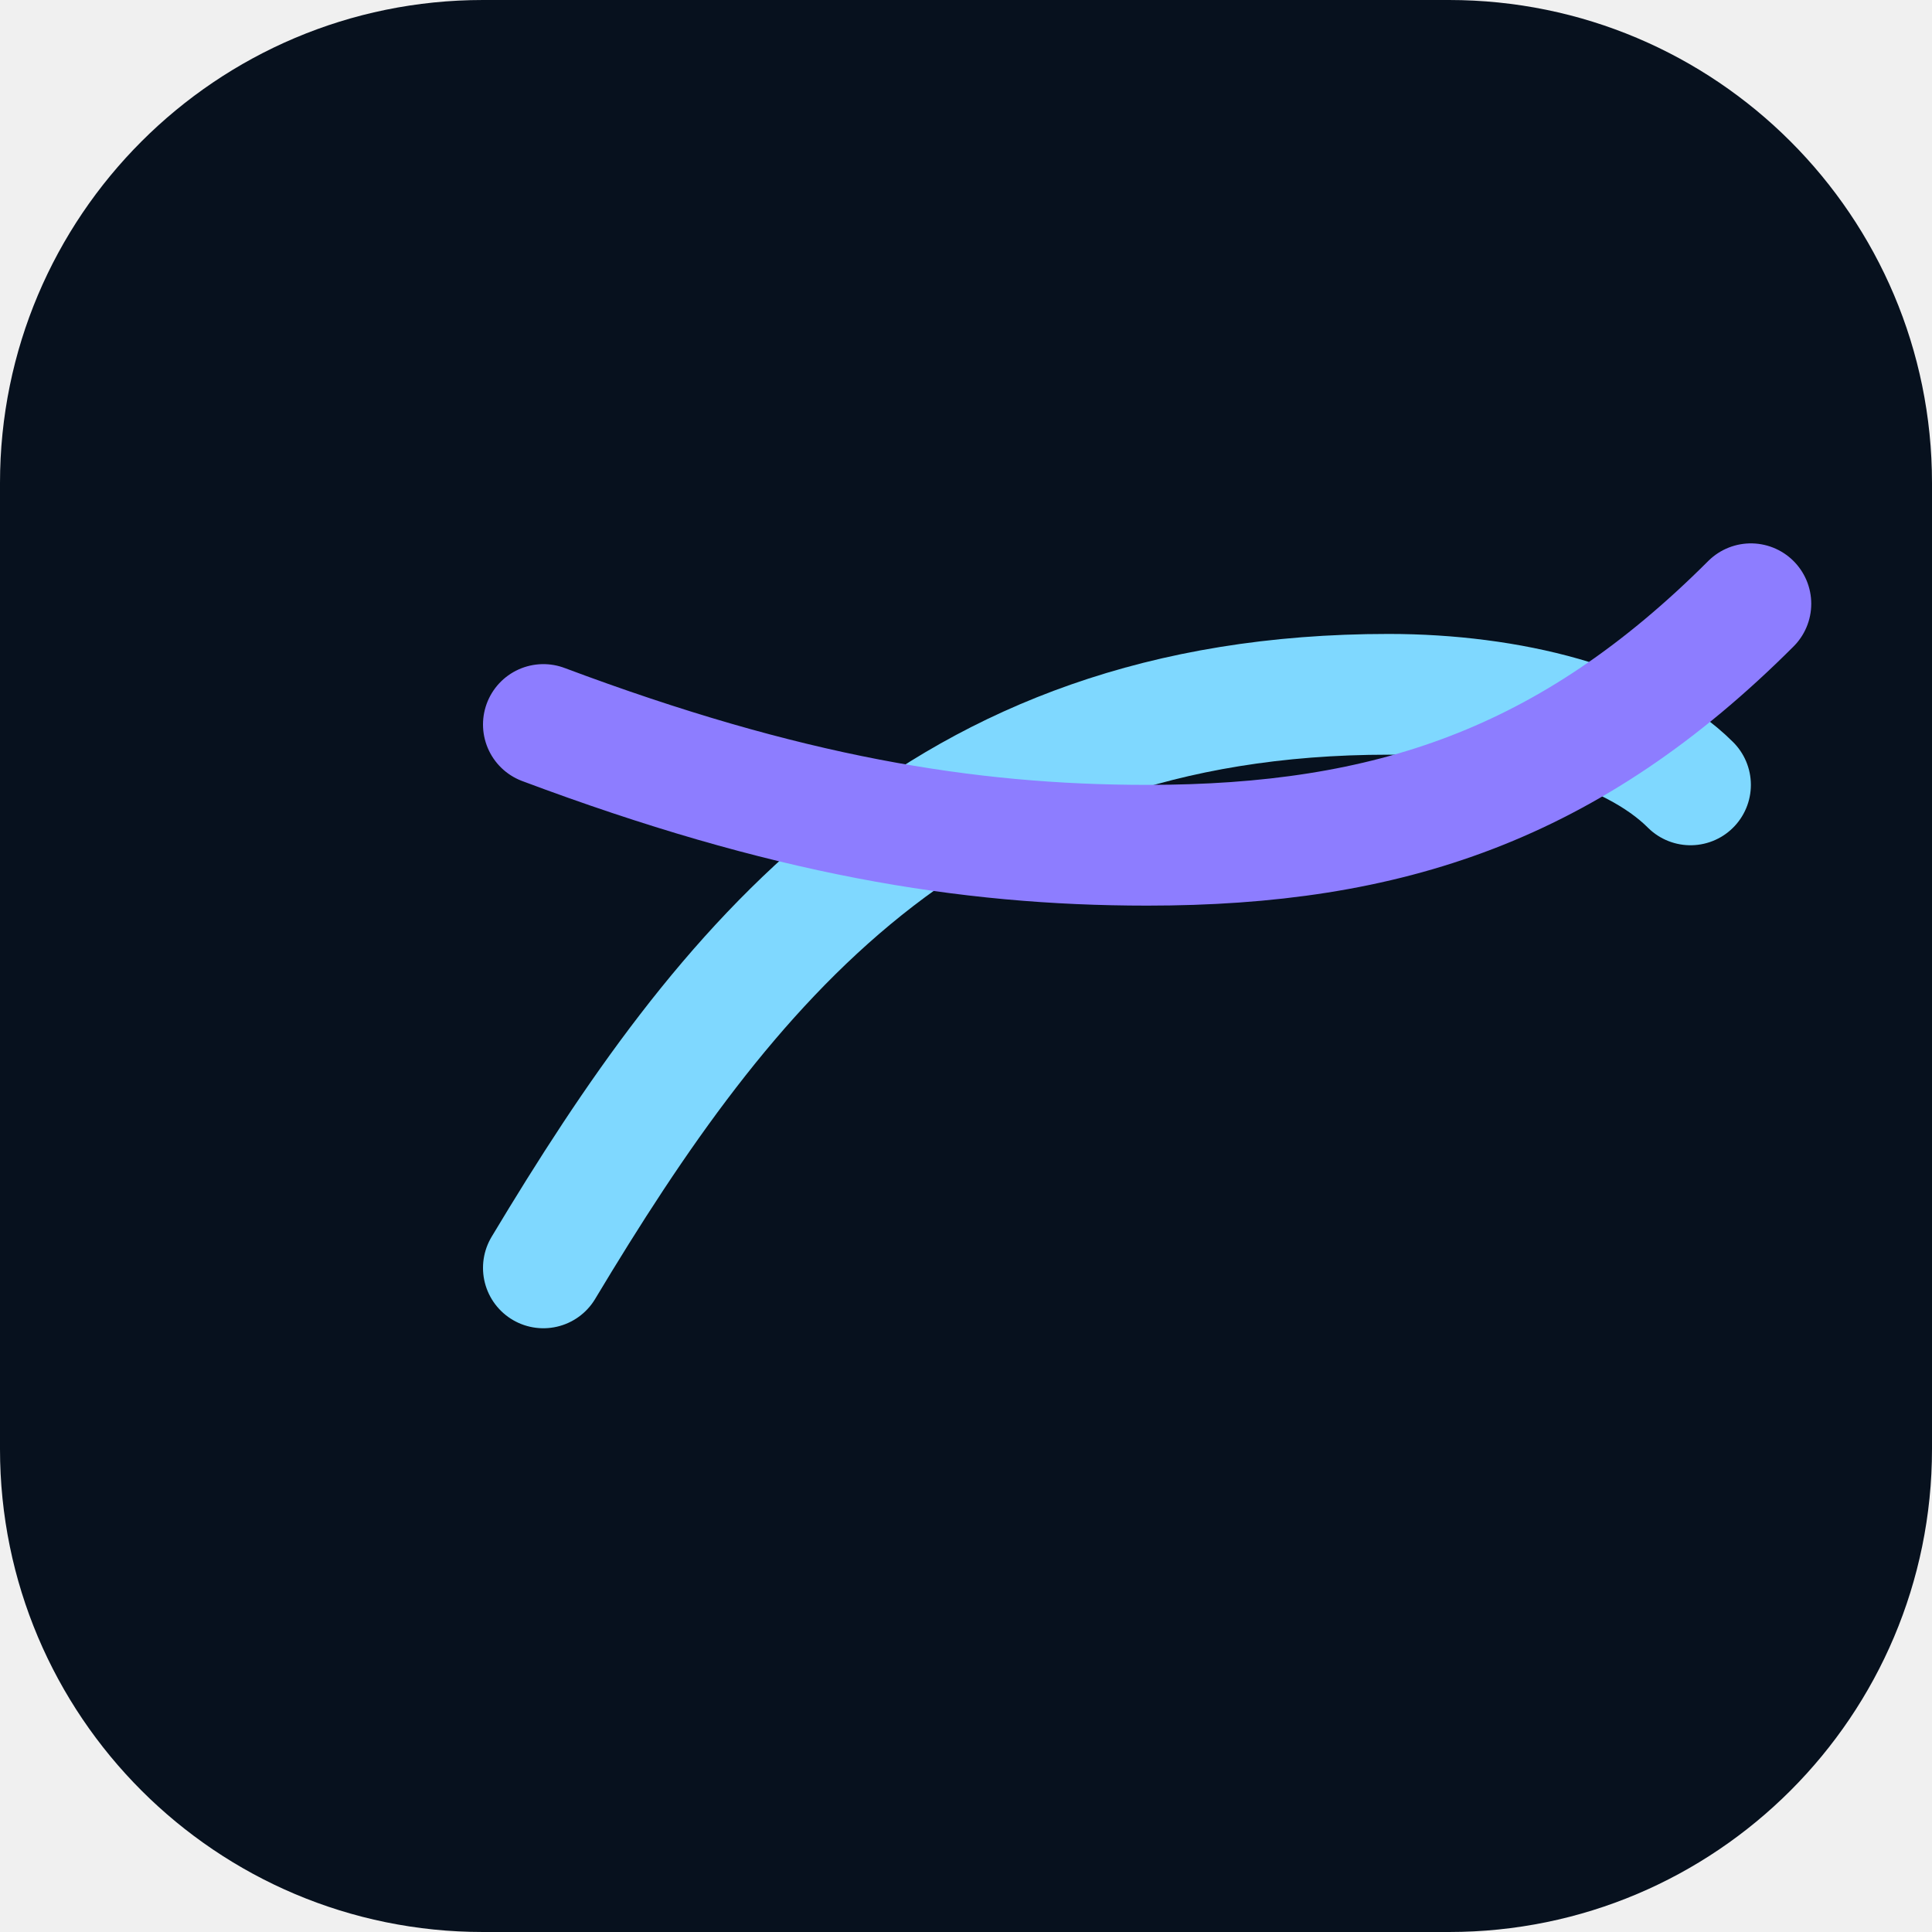
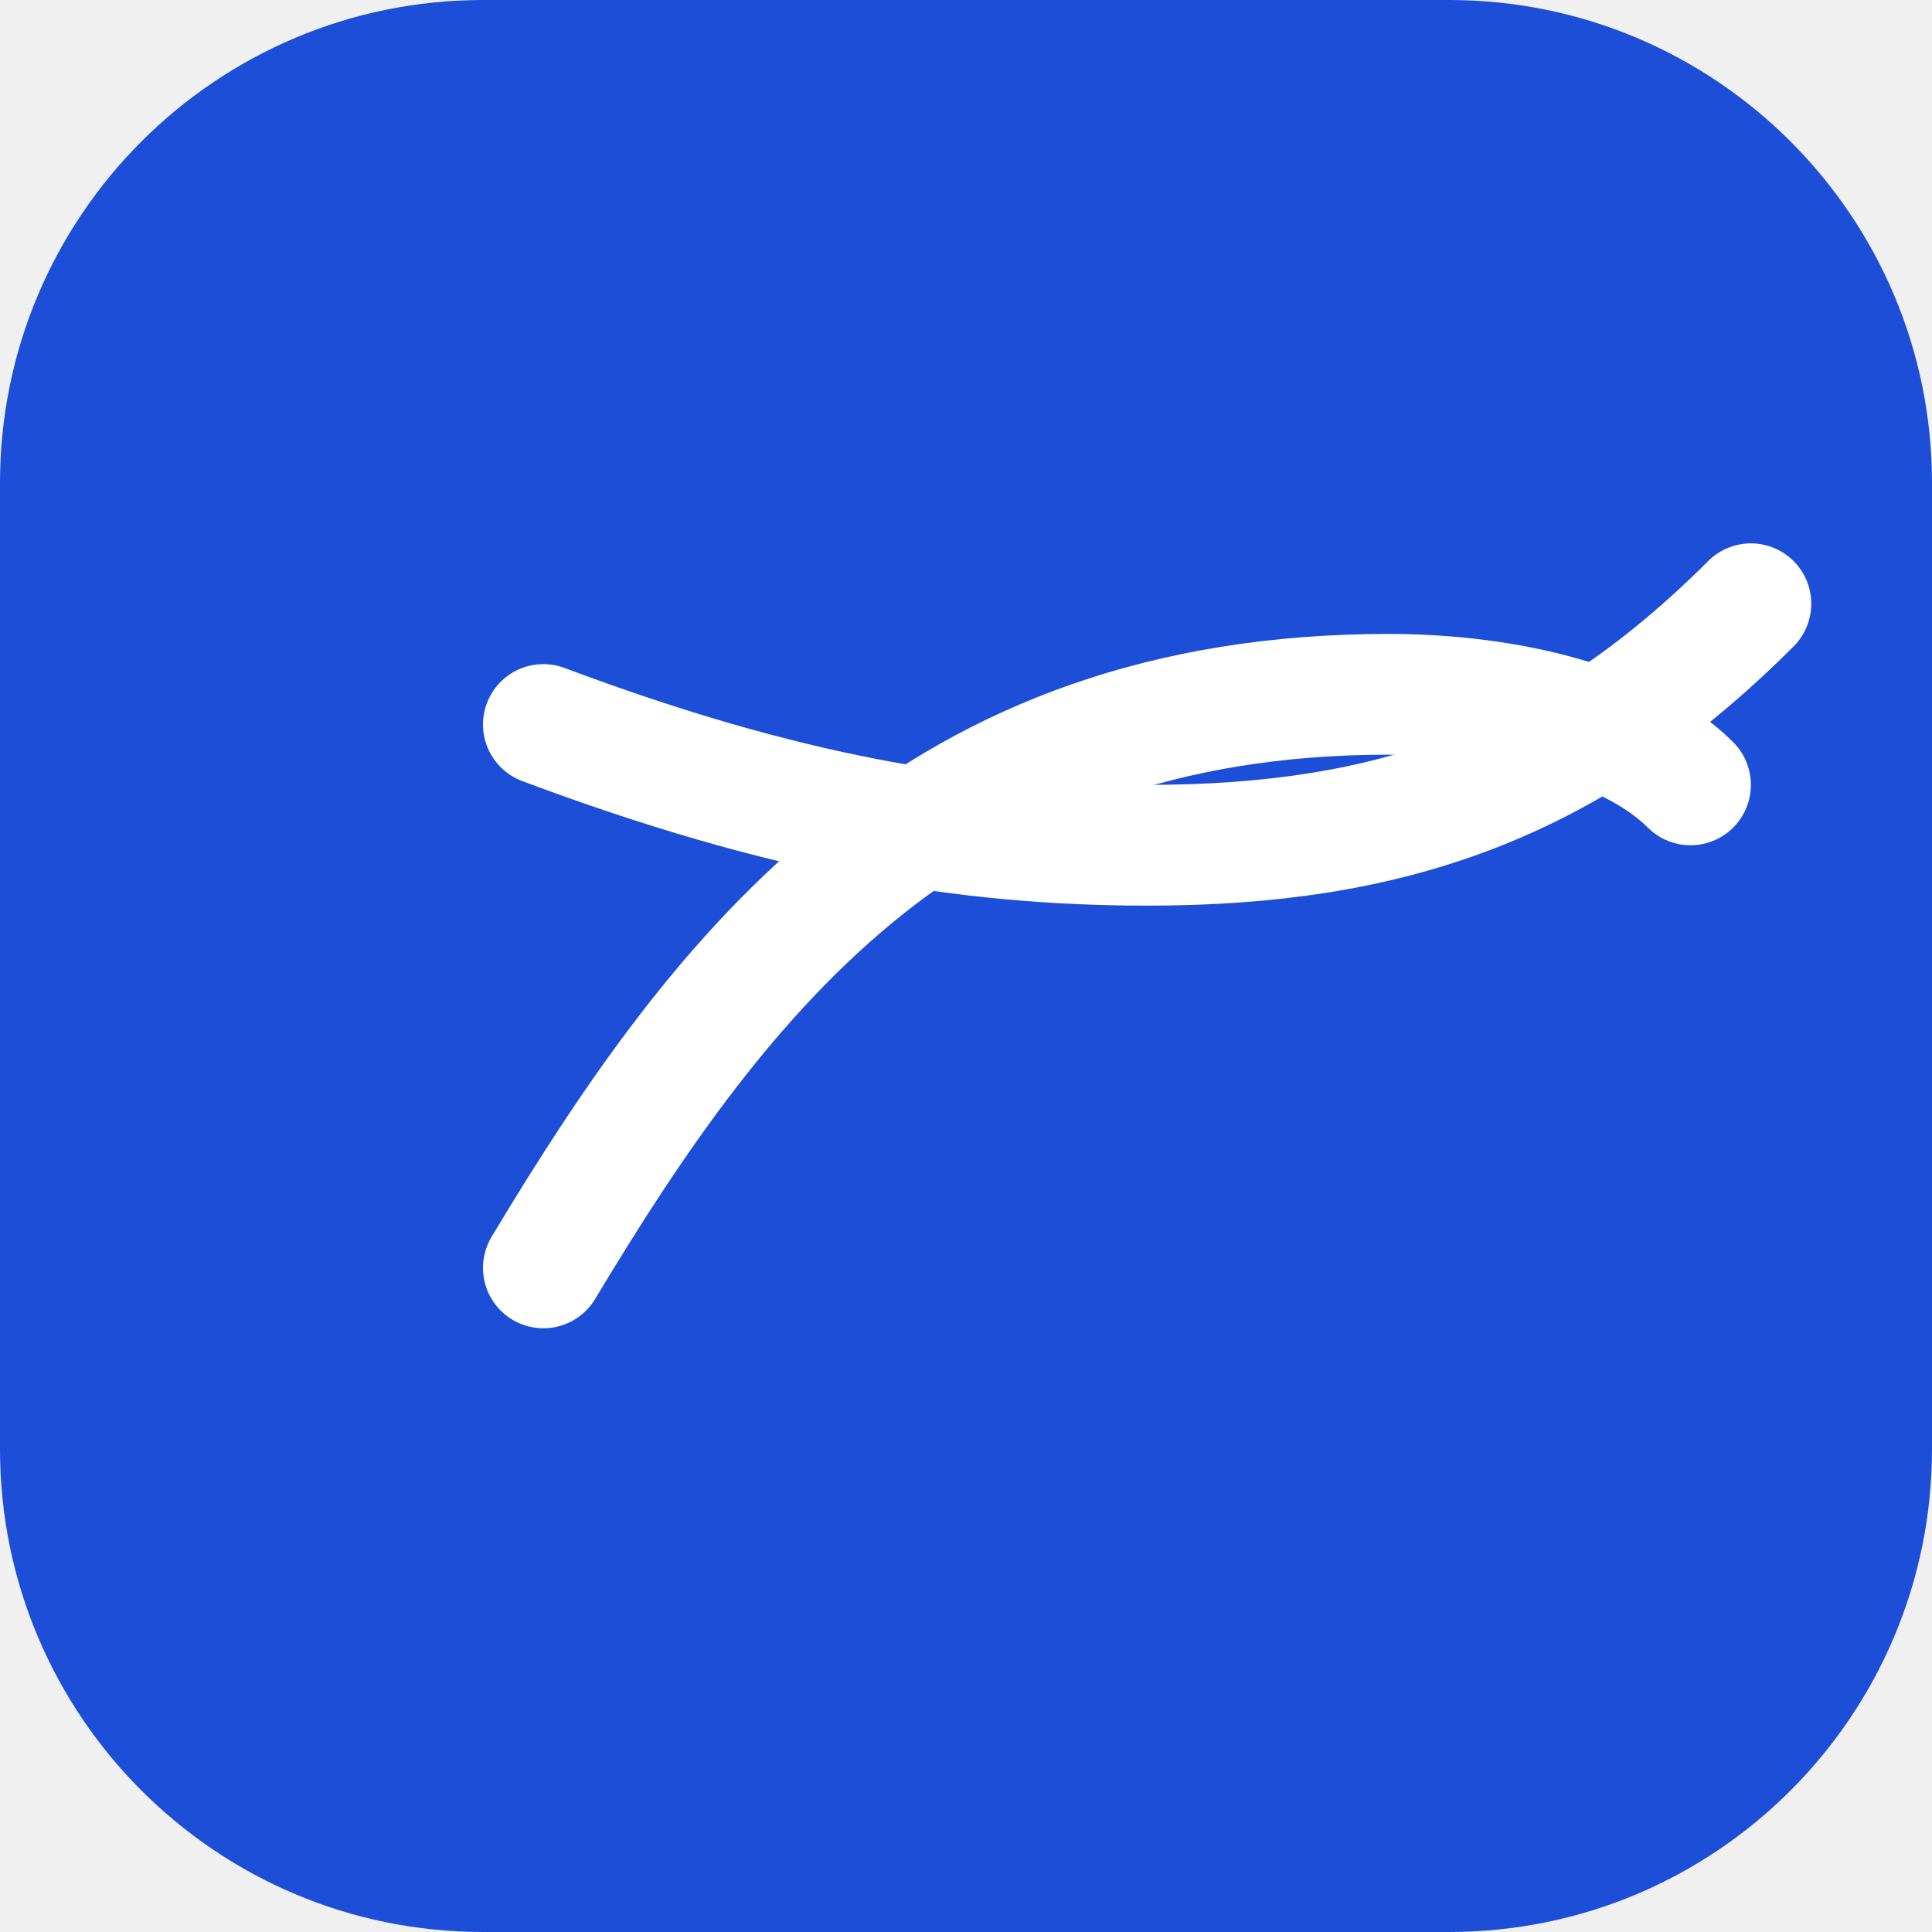
<svg xmlns="http://www.w3.org/2000/svg" viewBox="0 0 64 64" role="img" aria-label="MORPH icon">
-   <rect width="64" height="64" rx="16" fill="#07111e" />
-   <path d="M18 42c6-10 13-19 28-19 4 0 8 1 10 3" stroke="#7fd8ff" stroke-width="4" stroke-linecap="round" fill="none" />
-   <path d="M18 24c8 3 14 4 20 4 8 0 14-2 20-8" stroke="#8d7dff" stroke-width="4" stroke-linecap="round" fill="none" />
+   <rect width="64" height="64" rx="16" fill="#1d4ed8" />
+   <path d="M18 42c6-10 13-19 28-19 4 0 8 1 10 3" stroke="#ffffff" stroke-width="4" stroke-linecap="round" fill="none" />
+   <path d="M18 24c8 3 14 4 20 4 8 0 14-2 20-8" stroke="#ffffff" stroke-width="4" stroke-linecap="round" fill="none" />
</svg>
